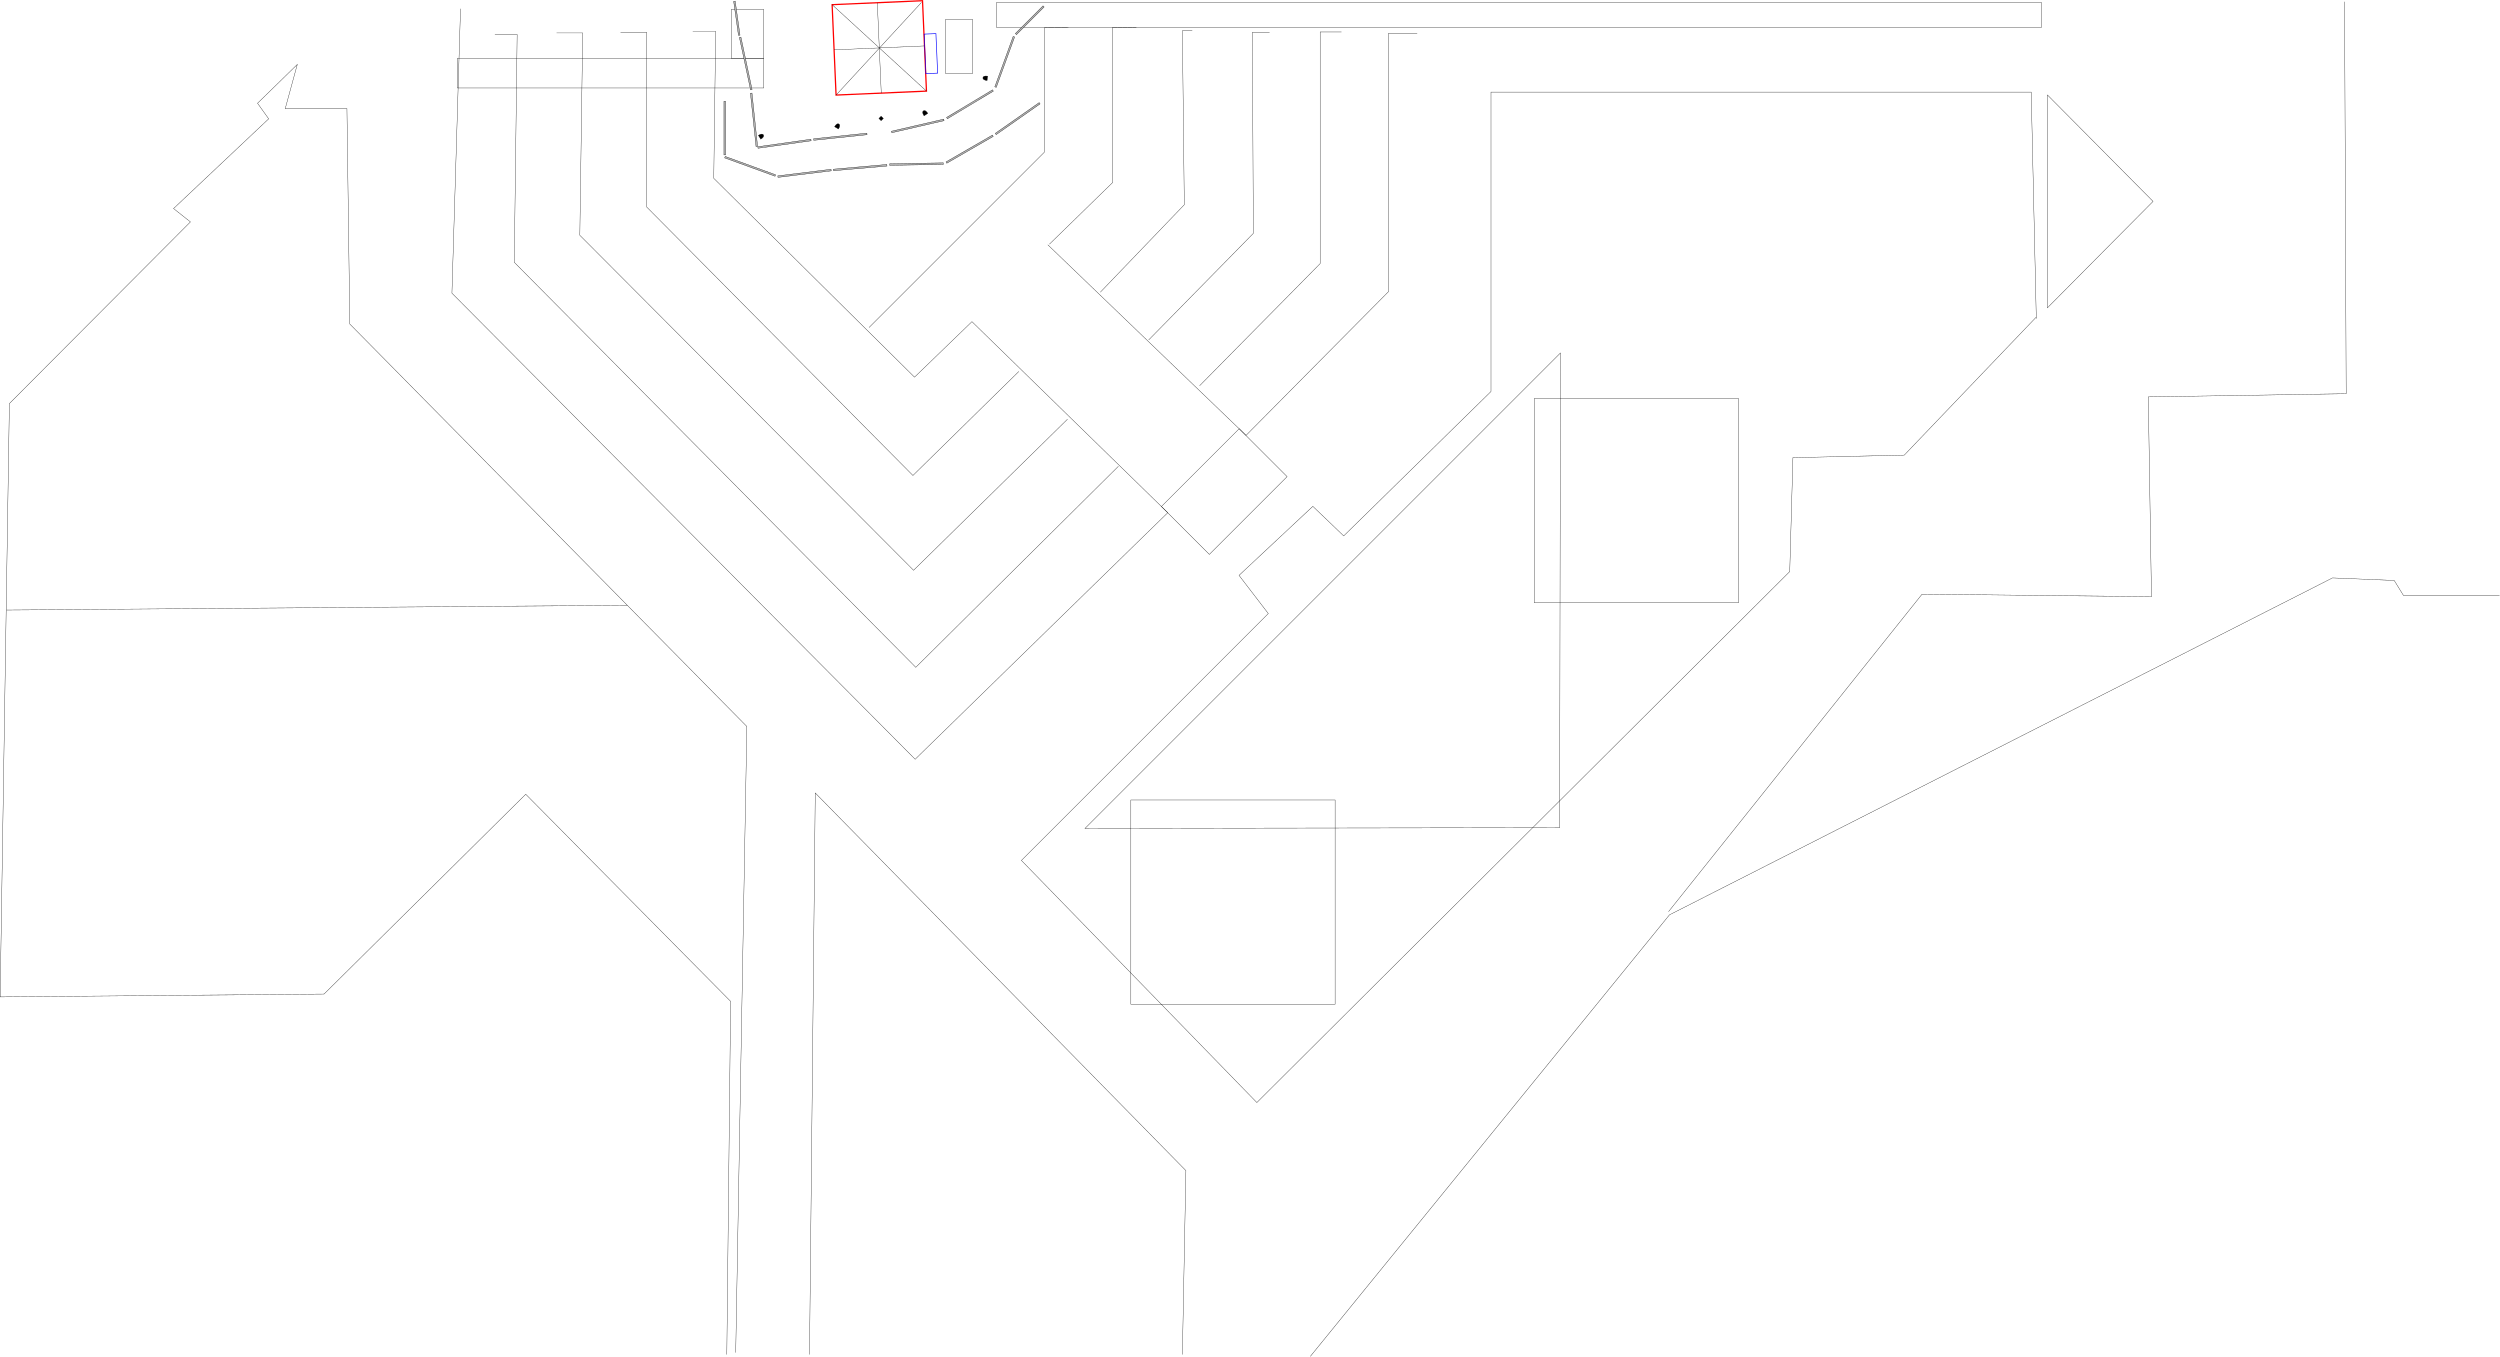
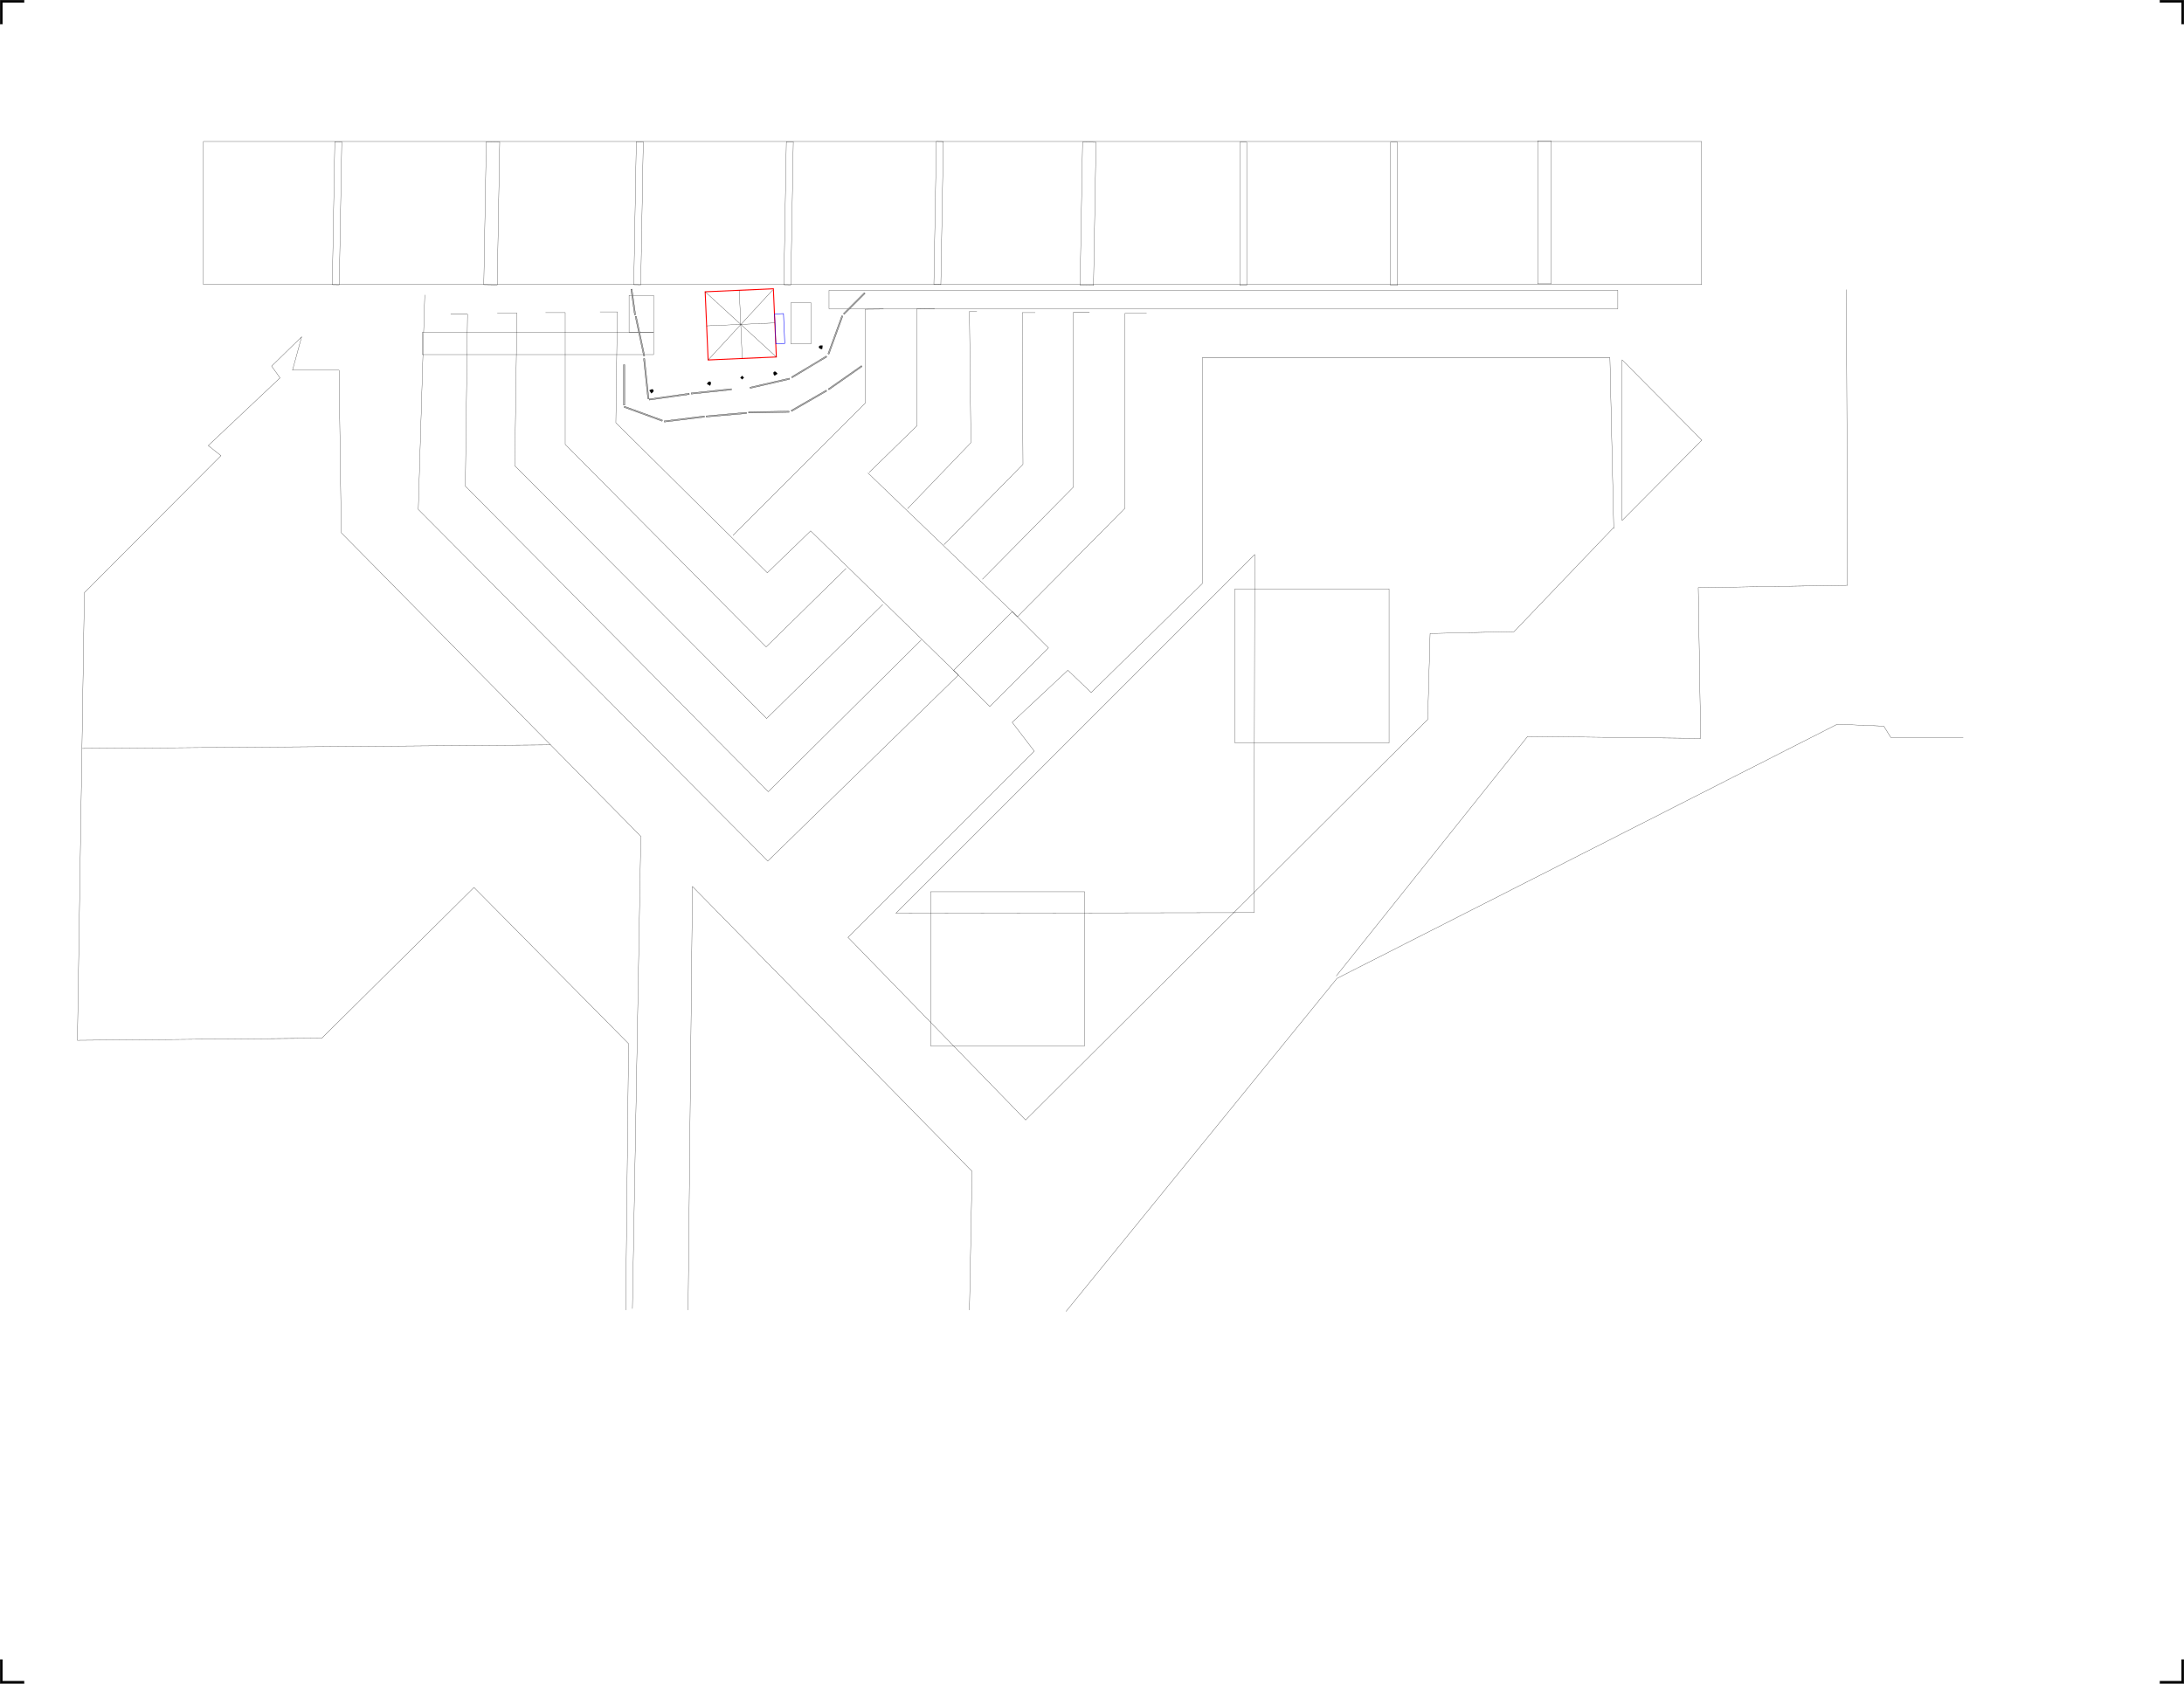
- <svg xmlns="http://www.w3.org/2000/svg" style="background: transparent; background-color: transparent; color-scheme: light dark;" version="1.1" width="7858px" height="4265px" viewBox="0 0 7858 4265">
+ <svg xmlns="http://www.w3.org/2000/svg" style="background: transparent; background-color: transparent; color-scheme: light dark;" version="1.1" width="9098px" height="7016px" viewBox="0 0 9098 7016">
  <defs />
  <g>
    <g data-cell-id="0">
      <g data-cell-id="WYEZQtO3m_Gk6dz1AW7E-1">
        <g data-cell-id="WYEZQtO3m_Gk6dz1AW7E-2">
          <g transform="translate(0.5,0.5)">
-             <path d="M 3054 1010 L 3670 1611 L 2876 2386 L 1420 921 L 1447 27" fill="none" stroke="#000000" stroke-miterlimit="10" pointer-events="stroke" style="stroke: light-dark(rgb(0, 0, 0), rgb(255, 255, 255));" />
+             <path d="M 3376 2211 L 3992 2812 L 3198 3587 L 1742 2122 L 1769 1228" fill="none" stroke="#000000" stroke-miterlimit="10" pointer-events="stroke" style="stroke: light-dark(rgb(0, 0, 0), rgb(255, 255, 255));" />
          </g>
        </g>
        <g data-cell-id="WYEZQtO3m_Gk6dz1AW7E-3">
          <g transform="translate(0.5,0.5)">
-             <path d="M 3515 1465 L 2878 2097 L 1616 824 L 1625 108 L 1555 108" fill="none" stroke="#000000" stroke-miterlimit="10" pointer-events="stroke" style="stroke: light-dark(rgb(0, 0, 0), rgb(255, 255, 255));" />
+             <path d="M 3837 2666 L 3200 3298 L 1938 2025 L 1947 1309 L 1877 1309" fill="none" stroke="#000000" stroke-miterlimit="10" pointer-events="stroke" style="stroke: light-dark(rgb(0, 0, 0), rgb(255, 255, 255));" />
          </g>
        </g>
        <g data-cell-id="WYEZQtO3m_Gk6dz1AW7E-4">
          <g transform="translate(0.5,0.5)">
-             <path d="M 3355 1317 L 2871 1792 L 1822 739 L 1831 103 L 1749 103" fill="none" stroke="#000000" stroke-miterlimit="10" pointer-events="stroke" style="stroke: light-dark(rgb(0, 0, 0), rgb(255, 255, 255));" />
+             <path d="M 3677 2518 L 3193 2993 L 2144 1940 L 2153 1304 L 2071 1304" fill="none" stroke="#000000" stroke-miterlimit="10" pointer-events="stroke" style="stroke: light-dark(rgb(0, 0, 0), rgb(255, 255, 255));" />
          </g>
        </g>
        <g data-cell-id="WYEZQtO3m_Gk6dz1AW7E-5">
          <g transform="translate(0.5,0.5)">
-             <path d="M 3202 1167 L 2869 1494 L 2032 650 L 2032 101 L 1950 101" fill="none" stroke="#000000" stroke-miterlimit="10" pointer-events="stroke" style="stroke: light-dark(rgb(0, 0, 0), rgb(255, 255, 255));" />
+             <path d="M 3524 2368 L 3191 2695 L 2354 1851 L 2354 1302 L 2272 1302" fill="none" stroke="#000000" stroke-miterlimit="10" pointer-events="stroke" style="stroke: light-dark(rgb(0, 0, 0), rgb(255, 255, 255));" />
          </g>
        </g>
        <g data-cell-id="WYEZQtO3m_Gk6dz1AW7E-6">
          <g transform="translate(0.5,0.5)">
-             <path d="M 3054 1011 L 2874 1185 L 2243 560 L 2249 98 L 2177 98" fill="none" stroke="#000000" stroke-miterlimit="10" pointer-events="stroke" style="stroke: light-dark(rgb(0, 0, 0), rgb(255, 255, 255));" />
+             <path d="M 3376 2212 L 3196 2386 L 2565 1761 L 2571 1299 L 2499 1299" fill="none" stroke="#000000" stroke-miterlimit="10" pointer-events="stroke" style="stroke: light-dark(rgb(0, 0, 0), rgb(255, 255, 255));" />
          </g>
        </g>
        <g data-cell-id="WYEZQtO3m_Gk6dz1AW7E-7">
          <g transform="translate(0.5,0.5)">
-             <path d="M 3298 767 L 3497 573 L 3497 85 L 3571.32 86" fill="none" stroke="#000000" stroke-miterlimit="10" pointer-events="stroke" style="stroke: light-dark(rgb(0, 0, 0), rgb(255, 255, 255));" />
+             <path d="M 3620 1968 L 3819 1774 L 3819 1286 L 3893.32 1287" fill="none" stroke="#000000" stroke-miterlimit="10" pointer-events="stroke" style="stroke: light-dark(rgb(0, 0, 0), rgb(255, 255, 255));" />
          </g>
        </g>
        <g data-cell-id="WYEZQtO3m_Gk6dz1AW7E-8">
          <g transform="translate(0.5,0.5)">
-             <path d="M 2731 1029 L 3282 478 L 3282 87 L 3357.73 86.23" fill="none" stroke="#000000" stroke-miterlimit="10" pointer-events="stroke" style="stroke: light-dark(rgb(0, 0, 0), rgb(255, 255, 255));" />
+             <path d="M 3053 2230 L 3604 1679 L 3604 1288 L 3679.73 1287.23" fill="none" stroke="#000000" stroke-miterlimit="10" pointer-events="stroke" style="stroke: light-dark(rgb(0, 0, 0), rgb(255, 255, 255));" />
          </g>
        </g>
        <g data-cell-id="WYEZQtO3m_Gk6dz1AW7E-9">
          <g transform="translate(0.5,0.5)">
-             <path d="M 3458 918 L 3722 643 L 3716 96 L 3747 96" fill="none" stroke="#000000" stroke-miterlimit="10" pointer-events="stroke" style="stroke: light-dark(rgb(0, 0, 0), rgb(255, 255, 255));" />
+             <path d="M 3780 2119 L 4044 1844 L 4038 1297 L 4069 1297" fill="none" stroke="#000000" stroke-miterlimit="10" pointer-events="stroke" style="stroke: light-dark(rgb(0, 0, 0), rgb(255, 255, 255));" />
          </g>
        </g>
        <g data-cell-id="WYEZQtO3m_Gk6dz1AW7E-10">
          <g transform="translate(0.5,0.5)">
-             <path d="M 3610 1068 L 3939 733 L 3936 101 L 3990 101" fill="none" stroke="#000000" stroke-miterlimit="10" pointer-events="stroke" style="stroke: light-dark(rgb(0, 0, 0), rgb(255, 255, 255));" />
+             <path d="M 3932 2269 L 4261 1934 L 4258 1302 L 4312 1302" fill="none" stroke="#000000" stroke-miterlimit="10" pointer-events="stroke" style="stroke: light-dark(rgb(0, 0, 0), rgb(255, 255, 255));" />
          </g>
        </g>
        <g data-cell-id="WYEZQtO3m_Gk6dz1AW7E-11">
          <g transform="translate(0.5,0.5)">
-             <path d="M 3770 1212 L 4149 828 L 4149 100 L 4216 100" fill="none" stroke="#000000" stroke-miterlimit="10" pointer-events="stroke" style="stroke: light-dark(rgb(0, 0, 0), rgb(255, 255, 255));" />
+             <path d="M 4092 2413 L 4471 2029 L 4471 1301 L 4538 1301" fill="none" stroke="#000000" stroke-miterlimit="10" pointer-events="stroke" style="stroke: light-dark(rgb(0, 0, 0), rgb(255, 255, 255));" />
          </g>
        </g>
        <g data-cell-id="WYEZQtO3m_Gk6dz1AW7E-12">
          <g transform="translate(0.5,0.5)">
-             <path d="M 3293 769 L 3916 1368 L 4364 916 L 4364 104 L 4454 104" fill="none" stroke="#000000" stroke-miterlimit="10" pointer-events="stroke" style="stroke: light-dark(rgb(0, 0, 0), rgb(255, 255, 255));" />
+             <path d="M 3615 1970 L 4238 2569 L 4686 2117 L 4686 1305 L 4776 1305" fill="none" stroke="#000000" stroke-miterlimit="10" pointer-events="stroke" style="stroke: light-dark(rgb(0, 0, 0), rgb(255, 255, 255));" />
          </g>
        </g>
        <g data-cell-id="WYEZQtO3m_Gk6dz1AW7E-13">
          <g transform="translate(0.5,0.5)">
-             <path d="M 6400 996 L 5985 1430 L 5635 1438 L 5625 1796 L 3950 3465 L 3210 2704 L 3986 1928 L 3894 1808 L 4126 1591 L 4223 1684 L 4686 1230 L 4686 289 L 6384 289 L 6400 1001" fill="none" stroke="#000000" stroke-miterlimit="10" pointer-events="stroke" style="stroke: light-dark(rgb(0, 0, 0), rgb(255, 255, 255));" />
+             <path d="M 6722 2197 L 6307 2631 L 5957 2639 L 5947 2997 L 4272 4666 L 3532 3905 L 4308 3129 L 4216 3009 L 4448 2792 L 4545 2885 L 5008 2431 L 5008 1490 L 6706 1490 L 6722 2202" fill="none" stroke="#000000" stroke-miterlimit="10" pointer-events="stroke" style="stroke: light-dark(rgb(0, 0, 0), rgb(255, 255, 255));" />
          </g>
        </g>
        <g data-cell-id="WYEZQtO3m_Gk6dz1AW7E-14">
          <g transform="translate(0.5,0.5)">
-             <path d="M 2544 4257 L 2562 2492 L 3727 3679 L 3716 4257" fill="none" stroke="#000000" stroke-miterlimit="10" pointer-events="stroke" style="stroke: light-dark(rgb(0, 0, 0), rgb(255, 255, 255));" />
+             <path d="M 2866 5458 L 2884 3693 L 4049 4880 L 4038 5458" fill="none" stroke="#000000" stroke-miterlimit="10" pointer-events="stroke" style="stroke: light-dark(rgb(0, 0, 0), rgb(255, 255, 255));" />
          </g>
        </g>
        <g data-cell-id="WYEZQtO3m_Gk6dz1AW7E-15">
          <g transform="translate(0.5,0.5)">
-             <path d="M 2284 4257 L 2296 3147 L 1652 2496 L 1018 3124 L 0 3133 L 29 1268 L 598 697 L 545 655 L 844 373 L 809 324 L 934 202 L 896 341 L 1090 341 L 1099 1018 L 2347 2283 L 2312 4251" fill="none" stroke="#000000" stroke-miterlimit="10" pointer-events="stroke" style="stroke: light-dark(rgb(0, 0, 0), rgb(255, 255, 255));" />
+             <path d="M 2606 5458 L 2618 4348 L 1974 3697 L 1340 4325 L 322 4334 L 351 2469 L 920 1898 L 867 1856 L 1166 1574 L 1131 1525 L 1256 1403 L 1218 1542 L 1412 1542 L 1421 2219 L 2669 3484 L 2634 5452" fill="none" stroke="#000000" stroke-miterlimit="10" pointer-events="stroke" style="stroke: light-dark(rgb(0, 0, 0), rgb(255, 255, 255));" />
          </g>
        </g>
        <g data-cell-id="Ls7XGaJTO-TSHCGlgvp--5">
          <g transform="translate(0.5,0.5)">
-             <path d="M 4118 4263 L 5247 2875 L 7331 1816 L 7525 1824 L 7554 1871 L 7856 1871" fill="none" stroke="#000000" stroke-miterlimit="10" pointer-events="stroke" style="stroke: light-dark(rgb(0, 0, 0), rgb(255, 255, 255));" />
+             <path d="M 4440 5464 L 5569 4076 L 7653 3017 L 7847 3025 L 7876 3072 L 8178 3072" fill="none" stroke="#000000" stroke-miterlimit="10" pointer-events="stroke" style="stroke: light-dark(rgb(0, 0, 0), rgb(255, 255, 255));" />
          </g>
        </g>
        <g data-cell-id="Ls7XGaJTO-TSHCGlgvp--6">
          <g transform="translate(0.5,0.5)">
-             <rect x="3554" y="2514" width="642" height="642" fill="none" stroke="#000000" pointer-events="all" style="stroke: light-dark(rgb(0, 0, 0), rgb(255, 255, 255));" />
+             <rect x="3876" y="3715" width="642" height="642" fill="none" stroke="#000000" pointer-events="all" style="stroke: light-dark(rgb(0, 0, 0), rgb(255, 255, 255));" />
          </g>
        </g>
        <g data-cell-id="Ls7XGaJTO-TSHCGlgvp--7">
          <g transform="translate(0.5,0.5)">
-             <rect x="4822" y="1252" width="642" height="642" fill="none" stroke="#000000" pointer-events="all" style="stroke: light-dark(rgb(0, 0, 0), rgb(255, 255, 255));" />
+             <rect x="5144" y="2453" width="642" height="642" fill="none" stroke="#000000" pointer-events="all" style="stroke: light-dark(rgb(0, 0, 0), rgb(255, 255, 255));" />
          </g>
        </g>
        <g data-cell-id="Ls7XGaJTO-TSHCGlgvp--8">
          <g transform="translate(0.5,0.5)">
-             <rect x="3674.72" y="1438.08" width="345.75" height="213" fill="none" stroke="#000000" transform="rotate(-45,3847.59,1544.58)" pointer-events="all" style="stroke: light-dark(rgb(0, 0, 0), rgb(255, 255, 255));" />
+             <rect x="3996.72" y="2639.08" width="345.75" height="213" fill="none" stroke="#000000" transform="rotate(-45,4169.59,2745.58)" pointer-events="all" style="stroke: light-dark(rgb(0, 0, 0), rgb(255, 255, 255));" />
          </g>
        </g>
        <g data-cell-id="Ls7XGaJTO-TSHCGlgvp--9">
          <g transform="translate(0.5,0.5)">
-             <path d="M 4002.78 1171.83 L 5056.11 2228.56 L 4002.78 3285.29 Z" fill="none" stroke="#000000" stroke-miterlimit="10" transform="rotate(45,4529.44,2228.56)" pointer-events="all" style="stroke: light-dark(rgb(0, 0, 0), rgb(255, 255, 255));" />
+             <path d="M 4324.78 2372.83 L 5378.11 3429.56 L 4324.78 4486.29 Z" fill="none" stroke="#000000" stroke-miterlimit="10" transform="rotate(45,4851.44,3429.56)" pointer-events="all" style="stroke: light-dark(rgb(0, 0, 0), rgb(255, 255, 255));" />
          </g>
        </g>
        <g data-cell-id="Ls7XGaJTO-TSHCGlgvp--10">
          <g transform="translate(0.5,0.5)">
-             <path d="M 5244 2865 L 6041 1867 L 6762 1875 L 6752 1247 L 7374 1237 L 7369 5" fill="none" stroke="#000000" stroke-miterlimit="10" pointer-events="stroke" style="stroke: light-dark(rgb(0, 0, 0), rgb(255, 255, 255));" />
+             <path d="M 5566 4066 L 6363 3068 L 7084 3076 L 7074 2448 L 7696 2438 L 7691 1206" fill="none" stroke="#000000" stroke-miterlimit="10" pointer-events="stroke" style="stroke: light-dark(rgb(0, 0, 0), rgb(255, 255, 255));" />
          </g>
        </g>
        <g data-cell-id="Ls7XGaJTO-TSHCGlgvp--11">
          <g transform="translate(0.5,0.5)">
-             <path d="M 6435 298 L 6767 632.5 L 6435 967 Z" fill="none" stroke="#000000" stroke-miterlimit="10" pointer-events="all" style="stroke: light-dark(rgb(0, 0, 0), rgb(255, 255, 255));" />
+             <path d="M 6757 1499 L 7089 1833.5 L 6757 2168 Z" fill="none" stroke="#000000" stroke-miterlimit="10" pointer-events="all" style="stroke: light-dark(rgb(0, 0, 0), rgb(255, 255, 255));" />
          </g>
        </g>
        <g data-cell-id="Ls7XGaJTO-TSHCGlgvp--12">
          <g transform="translate(0.5,0.5)">
-             <rect x="1437" y="183" width="963" height="93" fill="none" stroke="#000000" pointer-events="all" style="stroke: light-dark(rgb(0, 0, 0), rgb(255, 255, 255));" />
+             <rect x="1759" y="1384" width="963" height="93" fill="none" stroke="#000000" pointer-events="all" style="stroke: light-dark(rgb(0, 0, 0), rgb(255, 255, 255));" />
          </g>
        </g>
        <g data-cell-id="Ls7XGaJTO-TSHCGlgvp--13">
          <g transform="translate(0.5,0.5)">
-             <rect x="2298" y="29" width="102" height="154" fill="none" stroke="#000000" pointer-events="all" style="stroke: light-dark(rgb(0, 0, 0), rgb(255, 255, 255));" />
+             <rect x="2620" y="1230" width="102" height="154" fill="none" stroke="#000000" pointer-events="all" style="stroke: light-dark(rgb(0, 0, 0), rgb(255, 255, 255));" />
          </g>
        </g>
        <g data-cell-id="Ls7XGaJTO-TSHCGlgvp--14">
          <g transform="translate(0.5,0.5)">
-             <rect x="2972" y="60" width="84" height="171" fill="none" stroke="#000000" pointer-events="all" style="stroke: light-dark(rgb(0, 0, 0), rgb(255, 255, 255));" />
+             <rect x="3294" y="1261" width="84" height="171" fill="none" stroke="#000000" pointer-events="all" style="stroke: light-dark(rgb(0, 0, 0), rgb(255, 255, 255));" />
          </g>
        </g>
        <g data-cell-id="Ls7XGaJTO-TSHCGlgvp--15">
          <g transform="translate(0.5,0.5)">
-             <rect x="3131" y="8" width="3286" height="77" fill="none" stroke="#000000" pointer-events="all" style="stroke: light-dark(rgb(0, 0, 0), rgb(255, 255, 255));" />
+             <rect x="3453" y="1209" width="3286" height="77" fill="none" stroke="#000000" pointer-events="all" style="stroke: light-dark(rgb(0, 0, 0), rgb(255, 255, 255));" />
          </g>
        </g>
        <g data-cell-id="Ls7XGaJTO-TSHCGlgvp--16">
          <g transform="translate(0.5,0.5)">
-             <path d="M 20 1917 L 1971 1902" fill="none" stroke="#000000" stroke-miterlimit="10" pointer-events="stroke" style="stroke: light-dark(rgb(0, 0, 0), rgb(255, 255, 255));" />
+             <path d="M 342 3118 L 2293 3103" fill="none" stroke="#000000" stroke-miterlimit="10" pointer-events="stroke" style="stroke: light-dark(rgb(0, 0, 0), rgb(255, 255, 255));" />
+           </g>
+         </g>
+         <g data-cell-id="CPylqtIqgv0c1F1IxhBV-14">
+           <g transform="translate(0.5,0.5)">
+             <rect x="847" y="589" width="6241" height="596" fill="none" stroke="#000000" pointer-events="all" style="stroke: light-dark(rgb(0, 0, 0), rgb(255, 255, 255));" />
+           </g>
+         </g>
+         <g data-cell-id="CPylqtIqgv0c1F1IxhBV-15">
+           <g transform="translate(0.5,0.5)">
+             <rect x="1389" y="590" width="29" height="596" fill="none" stroke="#000000" transform="rotate(1,1403.5,888)" pointer-events="all" style="stroke: light-dark(rgb(0, 0, 0), rgb(255, 255, 255));" />
+           </g>
+         </g>
+         <g data-cell-id="CPylqtIqgv0c1F1IxhBV-16">
+           <g transform="translate(0.5,0.5)">
+             <rect x="2020" y="590.24" width="56" height="596" fill="none" stroke="#000000" transform="rotate(1,2048,888.24)" pointer-events="all" style="stroke: light-dark(rgb(0, 0, 0), rgb(255, 255, 255));" />
+           </g>
+         </g>
+         <g data-cell-id="CPylqtIqgv0c1F1IxhBV-17">
+           <g transform="translate(0.5,0.5)">
+             <rect x="2645" y="590" width="29" height="596" fill="none" stroke="#000000" transform="rotate(1,2659.5,888)" pointer-events="all" style="stroke: light-dark(rgb(0, 0, 0), rgb(255, 255, 255));" />
+           </g>
+         </g>
+         <g data-cell-id="CPylqtIqgv0c1F1IxhBV-18">
+           <g transform="translate(0.5,0.5)">
+             <rect x="3270" y="590.24" width="29" height="596" fill="none" stroke="#000000" transform="rotate(1,3284.5,888.24)" pointer-events="all" style="stroke: light-dark(rgb(0, 0, 0), rgb(255, 255, 255));" />
+           </g>
+         </g>
+         <g data-cell-id="CPylqtIqgv0c1F1IxhBV-19">
+           <g transform="translate(0.5,0.5)">
+             <rect x="3895" y="589" width="29" height="596" fill="none" stroke="#000000" transform="rotate(1,3909.5,887)" pointer-events="all" style="stroke: light-dark(rgb(0, 0, 0), rgb(255, 255, 255));" />
+           </g>
+         </g>
+         <g data-cell-id="CPylqtIqgv0c1F1IxhBV-20">
+           <g transform="translate(0.5,0.5)">
+             <rect x="4504" y="592" width="56" height="596" fill="none" stroke="#000000" transform="rotate(1,4532,890)" pointer-events="all" style="stroke: light-dark(rgb(0, 0, 0), rgb(255, 255, 255));" />
+           </g>
+         </g>
+         <g data-cell-id="CPylqtIqgv0c1F1IxhBV-21">
+           <g transform="translate(0.5,0.5)">
+             <rect x="5164" y="592.01" width="29" height="596" fill="none" stroke="#000000" pointer-events="all" style="stroke: light-dark(rgb(0, 0, 0), rgb(255, 255, 255));" />
+           </g>
+         </g>
+         <g data-cell-id="CPylqtIqgv0c1F1IxhBV-22">
+           <g transform="translate(0.5,0.5)">
+             <rect x="5792" y="592.01" width="29" height="596" fill="none" stroke="#000000" pointer-events="all" style="stroke: light-dark(rgb(0, 0, 0), rgb(255, 255, 255));" />
+           </g>
+         </g>
+         <g data-cell-id="CPylqtIqgv0c1F1IxhBV-23">
+           <g transform="translate(0.5,0.5)">
+             <rect x="6405" y="585.99" width="56" height="596" fill="none" stroke="#000000" pointer-events="all" style="stroke: light-dark(rgb(0, 0, 0), rgb(255, 255, 255));" />
+           </g>
+         </g>
+         <g data-cell-id="I37qIAACoRbXLGzJs0K8-1">
+           <g transform="translate(0.5,0.5)">
+             <path d="M 0 100 L 0 0 L 100 0 L 100 10 L 10 10 L 10 100 Z" fill="#000000" stroke="#000000" stroke-miterlimit="10" pointer-events="all" style="fill: light-dark(rgb(0, 0, 0), rgb(255, 255, 255)); stroke: light-dark(rgb(0, 0, 0), rgb(255, 255, 255));" />
+           </g>
+         </g>
+         <g data-cell-id="I37qIAACoRbXLGzJs0K8-2">
+           <g transform="translate(0.5,0.5)">
+             <path d="M 8997 100 L 8997 0 L 9097 0 L 9097 10 L 9007 10 L 9007 100 Z" fill="#000000" stroke="#000000" stroke-miterlimit="10" transform="rotate(90,9047,50)" pointer-events="all" style="fill: light-dark(rgb(0, 0, 0), rgb(255, 255, 255)); stroke: light-dark(rgb(0, 0, 0), rgb(255, 255, 255));" />
+           </g>
+         </g>
+         <g data-cell-id="I37qIAACoRbXLGzJs0K8-3">
+           <g transform="translate(0.5,0.5)">
+             <path d="M 8997 7014 L 8997 6914 L 9097 6914 L 9097 6924 L 9007 6924 L 9007 7014 Z" fill="#000000" stroke="#000000" stroke-miterlimit="10" transform="rotate(180,9047,6964)" pointer-events="all" style="fill: light-dark(rgb(0, 0, 0), rgb(255, 255, 255)); stroke: light-dark(rgb(0, 0, 0), rgb(255, 255, 255));" />
+           </g>
+         </g>
+         <g data-cell-id="I37qIAACoRbXLGzJs0K8-4">
+           <g transform="translate(0.5,0.5)">
+             <path d="M 0 7014 L 0 6914 L 100 6914 L 100 6924 L 10 6924 L 10 7014 Z" fill="#000000" stroke="#000000" stroke-miterlimit="10" transform="rotate(270,50,6964)" pointer-events="all" style="fill: light-dark(rgb(0, 0, 0), rgb(255, 255, 255)); stroke: light-dark(rgb(0, 0, 0), rgb(255, 255, 255));" />
          </g>
        </g>
      </g>
      <g data-cell-id="wYStIyrhRUlkChuw4B0_-9">
        <g data-cell-id="wYStIyrhRUlkChuw4B0_-10">
          <g transform="translate(0.5,0.5)">
-             <rect x="2795.99" y="512.82" width="168.5" height="5" fill="#b3b3b3" stroke="#000000" transform="rotate(359,2880.24,515.32)" pointer-events="all" style="fill: rgb(179, 179, 179); stroke: light-dark(rgb(0, 0, 0), rgb(255, 255, 255));" />
+             <rect x="3117.99" y="1713.82" width="168.5" height="5" fill="#b3b3b3" stroke="#000000" transform="rotate(359,3202.24,1716.32)" pointer-events="all" style="fill: rgb(179, 179, 179); stroke: light-dark(rgb(0, 0, 0), rgb(255, 255, 255));" />
          </g>
        </g>
        <g data-cell-id="wYStIyrhRUlkChuw4B0_-11">
          <g transform="translate(0.5,0.5)">
-             <rect x="2963" y="465.82" width="168.5" height="5" fill="#b3b3b3" stroke="#000000" transform="rotate(330,3047.25,468.32)" pointer-events="all" style="fill: rgb(179, 179, 179); stroke: light-dark(rgb(0, 0, 0), rgb(255, 255, 255));" />
+             <rect x="3285" y="1666.82" width="168.5" height="5" fill="#b3b3b3" stroke="#000000" transform="rotate(330,3369.25,1669.32)" pointer-events="all" style="fill: rgb(179, 179, 179); stroke: light-dark(rgb(0, 0, 0), rgb(255, 255, 255));" />
          </g>
        </g>
        <g data-cell-id="wYStIyrhRUlkChuw4B0_-12">
          <g transform="translate(0.5,0.5)">
-             <rect x="3114" y="369.83" width="168.5" height="5" fill="#b3b3b3" stroke="#000000" transform="rotate(325,3198.25,372.33)" pointer-events="all" style="fill: rgb(179, 179, 179); stroke: light-dark(rgb(0, 0, 0), rgb(255, 255, 255));" />
+             <rect x="3436" y="1570.83" width="168.5" height="5" fill="#b3b3b3" stroke="#000000" transform="rotate(325,3520.25,1573.33)" pointer-events="all" style="fill: rgb(179, 179, 179); stroke: light-dark(rgb(0, 0, 0), rgb(255, 255, 255));" />
          </g>
        </g>
        <g data-cell-id="wYStIyrhRUlkChuw4B0_-13">
          <g transform="translate(0.5,0.5)">
-             <rect x="2619" y="523.82" width="168.5" height="5" fill="#b3b3b3" stroke="#000000" transform="rotate(355,2703.25,526.32)" pointer-events="all" style="fill: rgb(179, 179, 179); stroke: light-dark(rgb(0, 0, 0), rgb(255, 255, 255));" />
+             <rect x="2941" y="1724.82" width="168.5" height="5" fill="#b3b3b3" stroke="#000000" transform="rotate(355,3025.25,1727.32)" pointer-events="all" style="fill: rgb(179, 179, 179); stroke: light-dark(rgb(0, 0, 0), rgb(255, 255, 255));" />
          </g>
        </g>
        <g data-cell-id="wYStIyrhRUlkChuw4B0_-14">
          <g transform="translate(0.5,0.5)">
-             <rect x="2444" y="541.82" width="168.5" height="5" fill="#b3b3b3" stroke="#000000" transform="rotate(353,2528.25,544.32)" pointer-events="all" style="fill: rgb(179, 179, 179); stroke: light-dark(rgb(0, 0, 0), rgb(255, 255, 255));" />
+             <rect x="2766" y="1742.82" width="168.5" height="5" fill="#b3b3b3" stroke="#000000" transform="rotate(353,2850.25,1745.32)" pointer-events="all" style="fill: rgb(179, 179, 179); stroke: light-dark(rgb(0, 0, 0), rgb(255, 255, 255));" />
          </g>
        </g>
        <g data-cell-id="wYStIyrhRUlkChuw4B0_-15">
          <g transform="translate(0.5,0.5)">
-             <rect x="2273" y="519.82" width="168.5" height="5" fill="#b3b3b3" stroke="#000000" transform="rotate(20,2357.25,522.32)" pointer-events="all" style="fill: rgb(179, 179, 179); stroke: light-dark(rgb(0, 0, 0), rgb(255, 255, 255));" />
+             <rect x="2595" y="1720.82" width="168.5" height="5" fill="#b3b3b3" stroke="#000000" transform="rotate(20,2679.25,1723.32)" pointer-events="all" style="fill: rgb(179, 179, 179); stroke: light-dark(rgb(0, 0, 0), rgb(255, 255, 255));" />
          </g>
        </g>
        <g data-cell-id="wYStIyrhRUlkChuw4B0_-16">
          <g transform="translate(0.5,0.5)">
-             <rect x="2193.25" y="399.58" width="168.5" height="5" fill="#b3b3b3" stroke="#000000" transform="rotate(90,2277.5,402.08)" pointer-events="all" style="fill: rgb(179, 179, 179); stroke: light-dark(rgb(0, 0, 0), rgb(255, 255, 255));" />
+             <rect x="2515.25" y="1600.58" width="168.5" height="5" fill="#b3b3b3" stroke="#000000" transform="rotate(90,2599.5,1603.08)" pointer-events="all" style="fill: rgb(179, 179, 179); stroke: light-dark(rgb(0, 0, 0), rgb(255, 255, 255));" />
          </g>
        </g>
        <g data-cell-id="wYStIyrhRUlkChuw4B0_-17">
          <g transform="translate(0.5,0.5)">
-             <rect x="2285.25" y="373.57" width="168.5" height="5" fill="#b3b3b3" stroke="#000000" transform="rotate(444,2369.5,376.07)" pointer-events="all" style="fill: rgb(179, 179, 179); stroke: light-dark(rgb(0, 0, 0), rgb(255, 255, 255));" />
+             <rect x="2607.25" y="1574.57" width="168.5" height="5" fill="#b3b3b3" stroke="#000000" transform="rotate(444,2691.5,1577.07)" pointer-events="all" style="fill: rgb(179, 179, 179); stroke: light-dark(rgb(0, 0, 0), rgb(255, 255, 255));" />
          </g>
        </g>
        <g data-cell-id="wYStIyrhRUlkChuw4B0_-18">
          <g transform="translate(0.5,0.5)">
-             <rect x="2381" y="448.83" width="168.5" height="5" fill="#b3b3b3" stroke="#000000" transform="rotate(532,2465.25,451.33)" pointer-events="all" style="fill: rgb(179, 179, 179); stroke: light-dark(rgb(0, 0, 0), rgb(255, 255, 255));" />
+             <rect x="2703" y="1649.83" width="168.5" height="5" fill="#b3b3b3" stroke="#000000" transform="rotate(532,2787.25,1652.33)" pointer-events="all" style="fill: rgb(179, 179, 179); stroke: light-dark(rgb(0, 0, 0), rgb(255, 255, 255));" />
          </g>
        </g>
        <g data-cell-id="wYStIyrhRUlkChuw4B0_-19">
          <g transform="translate(0.5,0.5)">
-             <rect x="2556.51" y="426.77" width="168.5" height="5" fill="#b3b3b3" stroke="#000000" transform="rotate(534,2640.76,429.27)" pointer-events="all" style="fill: rgb(179, 179, 179); stroke: light-dark(rgb(0, 0, 0), rgb(255, 255, 255));" />
+             <rect x="2878.51" y="1627.77" width="168.5" height="5" fill="#b3b3b3" stroke="#000000" transform="rotate(534,2962.76,1630.27)" pointer-events="all" style="fill: rgb(179, 179, 179); stroke: light-dark(rgb(0, 0, 0), rgb(255, 255, 255));" />
          </g>
        </g>
        <g data-cell-id="wYStIyrhRUlkChuw4B0_-20">
          <g transform="translate(0.5,0.5)">
-             <rect x="2800.01" y="392.83" width="168.5" height="5" fill="#b3b3b3" stroke="#000000" transform="rotate(527,2884.26,395.33)" pointer-events="all" style="fill: rgb(179, 179, 179); stroke: light-dark(rgb(0, 0, 0), rgb(255, 255, 255));" />
+             <rect x="3122.01" y="1593.83" width="168.5" height="5" fill="#b3b3b3" stroke="#000000" transform="rotate(527,3206.26,1596.33)" pointer-events="all" style="fill: rgb(179, 179, 179); stroke: light-dark(rgb(0, 0, 0), rgb(255, 255, 255));" />
          </g>
        </g>
        <g data-cell-id="wYStIyrhRUlkChuw4B0_-21">
          <g transform="translate(0.5,0.5)">
-             <rect x="2964" y="324.82" width="168.5" height="5" fill="#b3b3b3" stroke="#000000" transform="rotate(509,3048.25,327.32)" pointer-events="all" style="fill: rgb(179, 179, 179); stroke: light-dark(rgb(0, 0, 0), rgb(255, 255, 255));" />
+             <rect x="3286" y="1525.82" width="168.5" height="5" fill="#b3b3b3" stroke="#000000" transform="rotate(509,3370.25,1528.32)" pointer-events="all" style="fill: rgb(179, 179, 179); stroke: light-dark(rgb(0, 0, 0), rgb(255, 255, 255));" />
          </g>
        </g>
        <g data-cell-id="wYStIyrhRUlkChuw4B0_-22">
          <g transform="translate(0.5,0.5)">
-             <rect x="3073.25" y="191.58" width="168.5" height="5" fill="#b3b3b3" stroke="#000000" transform="rotate(290,3157.5,194.08)" pointer-events="all" style="fill: rgb(179, 179, 179); stroke: light-dark(rgb(0, 0, 0), rgb(255, 255, 255));" />
+             <rect x="3395.25" y="1392.58" width="168.5" height="5" fill="#b3b3b3" stroke="#000000" transform="rotate(290,3479.5,1395.08)" pointer-events="all" style="fill: rgb(179, 179, 179); stroke: light-dark(rgb(0, 0, 0), rgb(255, 255, 255));" />
          </g>
        </g>
        <g data-cell-id="wYStIyrhRUlkChuw4B0_-23">
          <g transform="translate(0.5,0.5)">
-             <rect x="3174.68" y="60.64" width="123" height="5" fill="#b3b3b3" stroke="#000000" transform="rotate(315,3236.18,63.14)" pointer-events="all" style="fill: rgb(179, 179, 179); stroke: light-dark(rgb(0, 0, 0), rgb(255, 255, 255));" />
+             <rect x="3496.68" y="1261.64" width="123" height="5" fill="#b3b3b3" stroke="#000000" transform="rotate(315,3558.18,1264.14)" pointer-events="all" style="fill: rgb(179, 179, 179); stroke: light-dark(rgb(0, 0, 0), rgb(255, 255, 255));" />
          </g>
        </g>
        <g data-cell-id="wYStIyrhRUlkChuw4B0_-24">
          <g transform="translate(0.5,0.5)">
-             <rect x="2259.25" y="196.58" width="168.5" height="5" fill="#b3b3b3" stroke="#000000" transform="rotate(438,2343.5,199.08)" pointer-events="all" style="fill: rgb(179, 179, 179); stroke: light-dark(rgb(0, 0, 0), rgb(255, 255, 255));" />
+             <rect x="2581.25" y="1397.58" width="168.5" height="5" fill="#b3b3b3" stroke="#000000" transform="rotate(438,2665.5,1400.08)" pointer-events="all" style="fill: rgb(179, 179, 179); stroke: light-dark(rgb(0, 0, 0), rgb(255, 255, 255));" />
          </g>
        </g>
        <g data-cell-id="wYStIyrhRUlkChuw4B0_-25">
          <g transform="translate(0.5,0.5)">
-             <rect x="2261.5" y="54.32" width="108" height="5" fill="#b3b3b3" stroke="#000000" transform="rotate(442,2315.5,56.82)" pointer-events="all" style="fill: rgb(179, 179, 179); stroke: light-dark(rgb(0, 0, 0), rgb(255, 255, 255));" />
+             <rect x="2583.5" y="1255.32" width="108" height="5" fill="#b3b3b3" stroke="#000000" transform="rotate(442,2637.5,1257.82)" pointer-events="all" style="fill: rgb(179, 179, 179); stroke: light-dark(rgb(0, 0, 0), rgb(255, 255, 255));" />
          </g>
        </g>
        <g data-cell-id="wYStIyrhRUlkChuw4B0_-26">
          <g transform="translate(0.5,0.5)">
-             <path d="M 2386 420.26 Q 2400 420.26 2400 427.26 Q 2400 434.26 2386 434.26 Z" fill="#000000" stroke="#000000" stroke-miterlimit="10" transform="rotate(328,2393,427.26)" pointer-events="all" style="fill: rgb(0, 0, 0); stroke: light-dark(rgb(0, 0, 0), rgb(255, 255, 255));" />
+             <path d="M 2708 1621.26 Q 2722 1621.26 2722 1628.26 Q 2722 1635.26 2708 1635.26 Z" fill="#000000" stroke="#000000" stroke-miterlimit="10" transform="rotate(328,2715,1628.26)" pointer-events="all" style="fill: rgb(0, 0, 0); stroke: light-dark(rgb(0, 0, 0), rgb(255, 255, 255));" />
          </g>
        </g>
        <g data-cell-id="wYStIyrhRUlkChuw4B0_-27">
          <g transform="translate(0.5,0.5)">
-             <path d="M 2625.52 388.33 Q 2639.52 388.33 2639.52 395.33 Q 2639.52 402.33 2625.52 402.33 Z" fill="#000000" stroke="#000000" stroke-miterlimit="10" transform="translate(2632.52,0)scale(-1,1)translate(-2632.52,0)rotate(-121,2632.52,395.33)" pointer-events="all" style="fill: rgb(0, 0, 0); stroke: light-dark(rgb(0, 0, 0), rgb(255, 255, 255));" />
+             <path d="M 2947.52 1589.33 Q 2961.52 1589.33 2961.52 1596.33 Q 2961.52 1603.33 2947.52 1603.33 Z" fill="#000000" stroke="#000000" stroke-miterlimit="10" transform="translate(2954.52,0)scale(-1,1)translate(-2954.52,0)rotate(-121,2954.52,1596.33)" pointer-events="all" style="fill: rgb(0, 0, 0); stroke: light-dark(rgb(0, 0, 0), rgb(255, 255, 255));" />
          </g>
        </g>
        <g data-cell-id="wYStIyrhRUlkChuw4B0_-28">
          <g transform="translate(0.5,0.5)">
-             <path d="M 2899 346.83 Q 2913 346.83 2913 353.83 Q 2913 360.83 2899 360.83 Z" fill="#000000" stroke="#000000" stroke-miterlimit="10" transform="translate(2906,0)scale(-1,1)translate(-2906,0)rotate(-416,2906,353.83)" pointer-events="all" style="fill: rgb(0, 0, 0); stroke: light-dark(rgb(0, 0, 0), rgb(255, 255, 255));" />
+             <path d="M 3221 1547.83 Q 3235 1547.83 3235 1554.83 Q 3235 1561.83 3221 1561.83 Z" fill="#000000" stroke="#000000" stroke-miterlimit="10" transform="translate(3228,0)scale(-1,1)translate(-3228,0)rotate(-416,3228,1554.83)" pointer-events="all" style="fill: rgb(0, 0, 0); stroke: light-dark(rgb(0, 0, 0), rgb(255, 255, 255));" />
          </g>
        </g>
        <g data-cell-id="wYStIyrhRUlkChuw4B0_-29">
          <g transform="translate(0.5,0.5)">
-             <path d="M 3089 237.82 Q 3103 237.82 3103 244.82 Q 3103 251.82 3089 251.82 Z" fill="#000000" stroke="#000000" stroke-miterlimit="10" transform="rotate(188,3096,244.82)" pointer-events="all" style="fill: rgb(0, 0, 0); stroke: light-dark(rgb(0, 0, 0), rgb(255, 255, 255));" />
+             <path d="M 3411 1438.82 Q 3425 1438.82 3425 1445.82 Q 3425 1452.82 3411 1452.82 Z" fill="#000000" stroke="#000000" stroke-miterlimit="10" transform="rotate(188,3418,1445.82)" pointer-events="all" style="fill: rgb(0, 0, 0); stroke: light-dark(rgb(0, 0, 0), rgb(255, 255, 255));" />
          </g>
        </g>
        <g data-cell-id="wYStIyrhRUlkChuw4B0_-35">
          <g transform="translate(0.5,0.5)">
-             <rect x="2621.08" y="7.84" width="284.4" height="284.4" fill="none" stroke="#ff0000" stroke-width="4" transform="rotate(357.5,2763.28,150.04)" pointer-events="all" style="stroke: rgb(255, 0, 0);" />
+             <rect x="2943.08" y="1208.84" width="284.4" height="284.4" fill="none" stroke="#ff0000" stroke-width="4" transform="rotate(357.5,3085.28,1351.04)" pointer-events="all" style="stroke: rgb(255, 0, 0);" />
          </g>
        </g>
        <g data-cell-id="iaMoUlrcP86jQ5UXoLng-1">
          <g transform="translate(0.5,0.5)">
-             <path d="M 2627.42 298.31 L 2895.96 7.04" fill="none" stroke="#000000" stroke-miterlimit="10" pointer-events="stroke" style="stroke: light-dark(rgb(0, 0, 0), rgb(255, 255, 255));" />
+             <path d="M 2949.42 1499.31 L 3217.96 1208.04" fill="none" stroke="#000000" stroke-miterlimit="10" pointer-events="stroke" style="stroke: light-dark(rgb(0, 0, 0), rgb(255, 255, 255));" />
          </g>
        </g>
        <g data-cell-id="iaMoUlrcP86jQ5UXoLng-2">
          <g transform="translate(0.5,0.5)">
-             <path d="M 2911.55 285.9 L 2615.01 14.18" fill="none" stroke="#000000" stroke-miterlimit="10" pointer-events="stroke" style="stroke: light-dark(rgb(0, 0, 0), rgb(255, 255, 255));" />
+             <path d="M 3233.55 1486.9 L 2937.01 1215.18" fill="none" stroke="#000000" stroke-miterlimit="10" pointer-events="stroke" style="stroke: light-dark(rgb(0, 0, 0), rgb(255, 255, 255));" />
          </g>
        </g>
        <g data-cell-id="iaMoUlrcP86jQ5UXoLng-3">
          <g transform="translate(0.5,0.5)">
-             <path d="M 2769.48 292.1 L 2757.08 7.98" fill="none" stroke="#000000" stroke-miterlimit="10" pointer-events="stroke" style="stroke: light-dark(rgb(0, 0, 0), rgb(255, 255, 255));" />
+             <path d="M 3091.48 1493.1 L 3079.08 1208.98" fill="none" stroke="#000000" stroke-miterlimit="10" pointer-events="stroke" style="stroke: light-dark(rgb(0, 0, 0), rgb(255, 255, 255));" />
          </g>
        </g>
        <g data-cell-id="iaMoUlrcP86jQ5UXoLng-4">
          <g transform="translate(0.5,0.5)">
-             <path d="M 2621.22 156.24 L 2905.34 143.84" fill="none" stroke="#000000" stroke-miterlimit="10" pointer-events="stroke" style="stroke: light-dark(rgb(0, 0, 0), rgb(255, 255, 255));" />
+             <path d="M 2943.22 1357.24 L 3227.34 1344.84" fill="none" stroke="#000000" stroke-miterlimit="10" pointer-events="stroke" style="stroke: light-dark(rgb(0, 0, 0), rgb(255, 255, 255));" />
          </g>
        </g>
        <g data-cell-id="wbIRbTp6Lcvtt2dz5PVF-1">
          <g transform="translate(0.5,0.5)">
-             <path d="M 2769 364.83 L 2776 371.83 L 2769 378.83 L 2762 371.83 Z" fill="#000000" stroke="#000000" stroke-miterlimit="10" pointer-events="all" style="fill: rgb(0, 0, 0); stroke: light-dark(rgb(0, 0, 0), rgb(255, 255, 255));" />
+             <path d="M 3091 1565.83 L 3098 1572.83 L 3091 1579.83 L 3084 1572.83 Z" fill="#000000" stroke="#000000" stroke-miterlimit="10" pointer-events="all" style="fill: rgb(0, 0, 0); stroke: light-dark(rgb(0, 0, 0), rgb(255, 255, 255));" />
          </g>
        </g>
        <g data-cell-id="O03Qx7_pHoI_cpcJfyvR-1">
          <g transform="translate(0.5,0.5)" style="filter: drop-shadow(light-dark(rgba(0, 0, 0, 0.25), rgba(237, 237, 237, 0.25)) 2px 3px 2px);">
-             <rect x="2907" y="105.89" width="37" height="124.4" fill="none" stroke="#0000ff" stroke-width="2" transform="rotate(357.5,2925.5,168.09)" pointer-events="all" style="stroke: rgb(0, 0, 255);" />
+             <rect x="3229" y="1306.89" width="37" height="124.4" fill="none" stroke="#0000ff" stroke-width="2" transform="rotate(357.5,3247.5,1369.09)" pointer-events="all" style="stroke: rgb(0, 0, 255);" />
          </g>
        </g>
      </g>
    </g>
  </g>
</svg>
